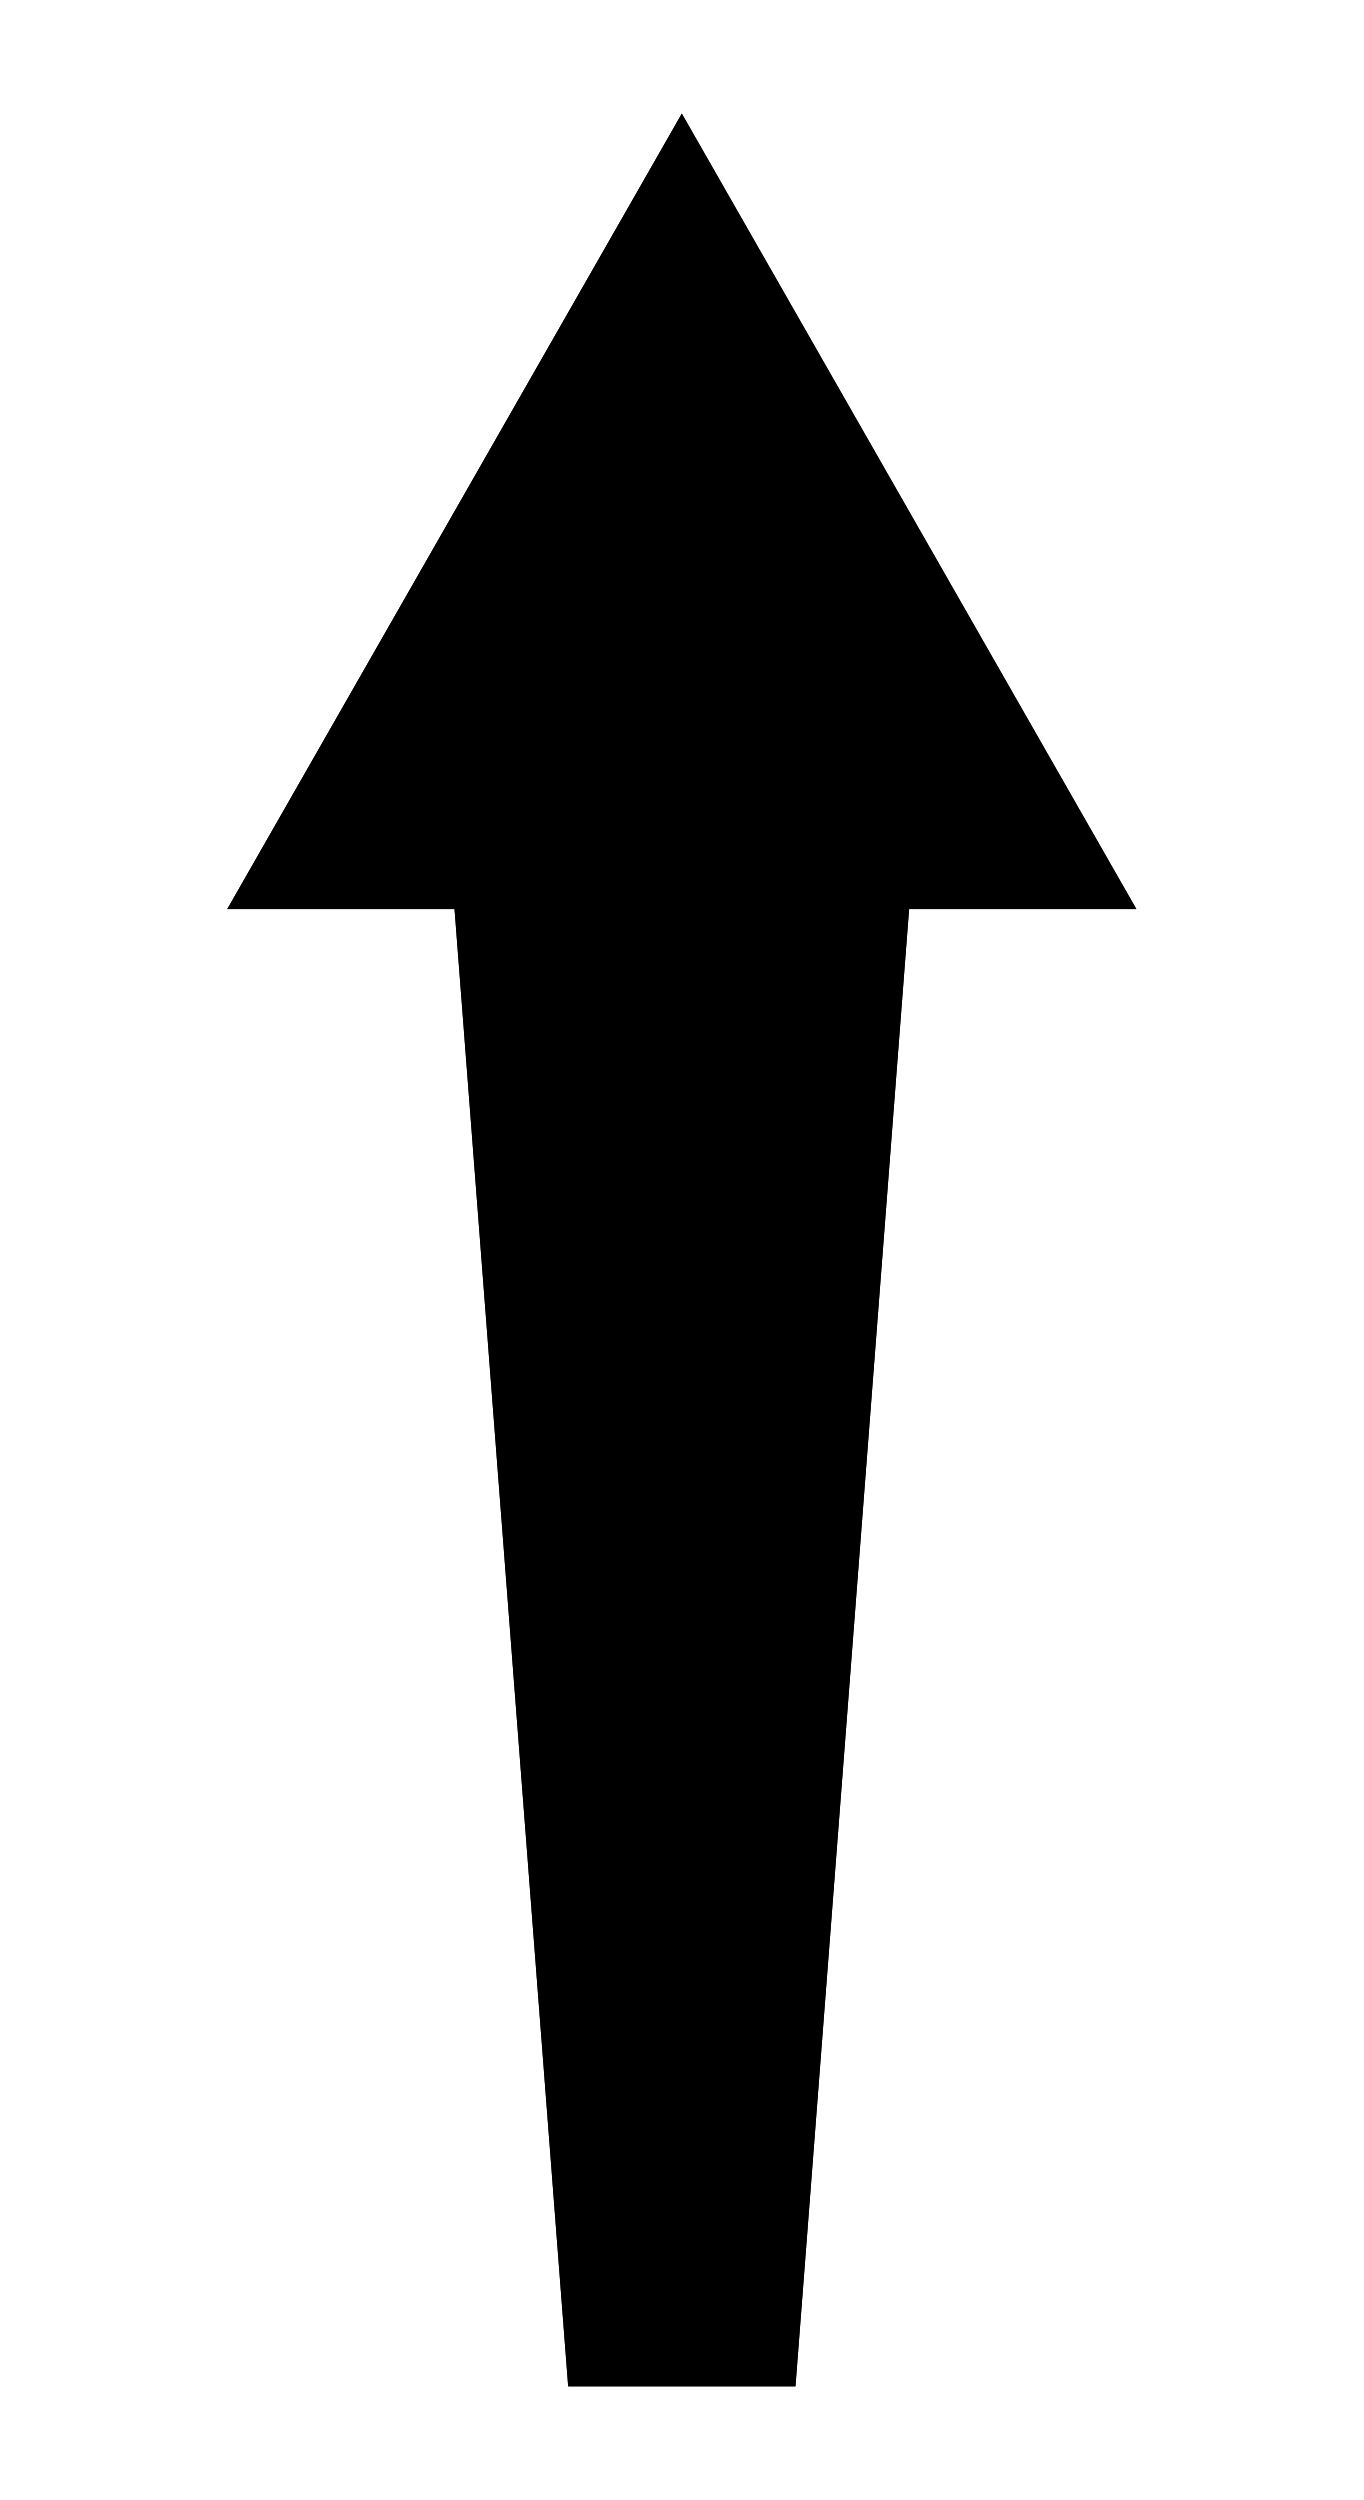
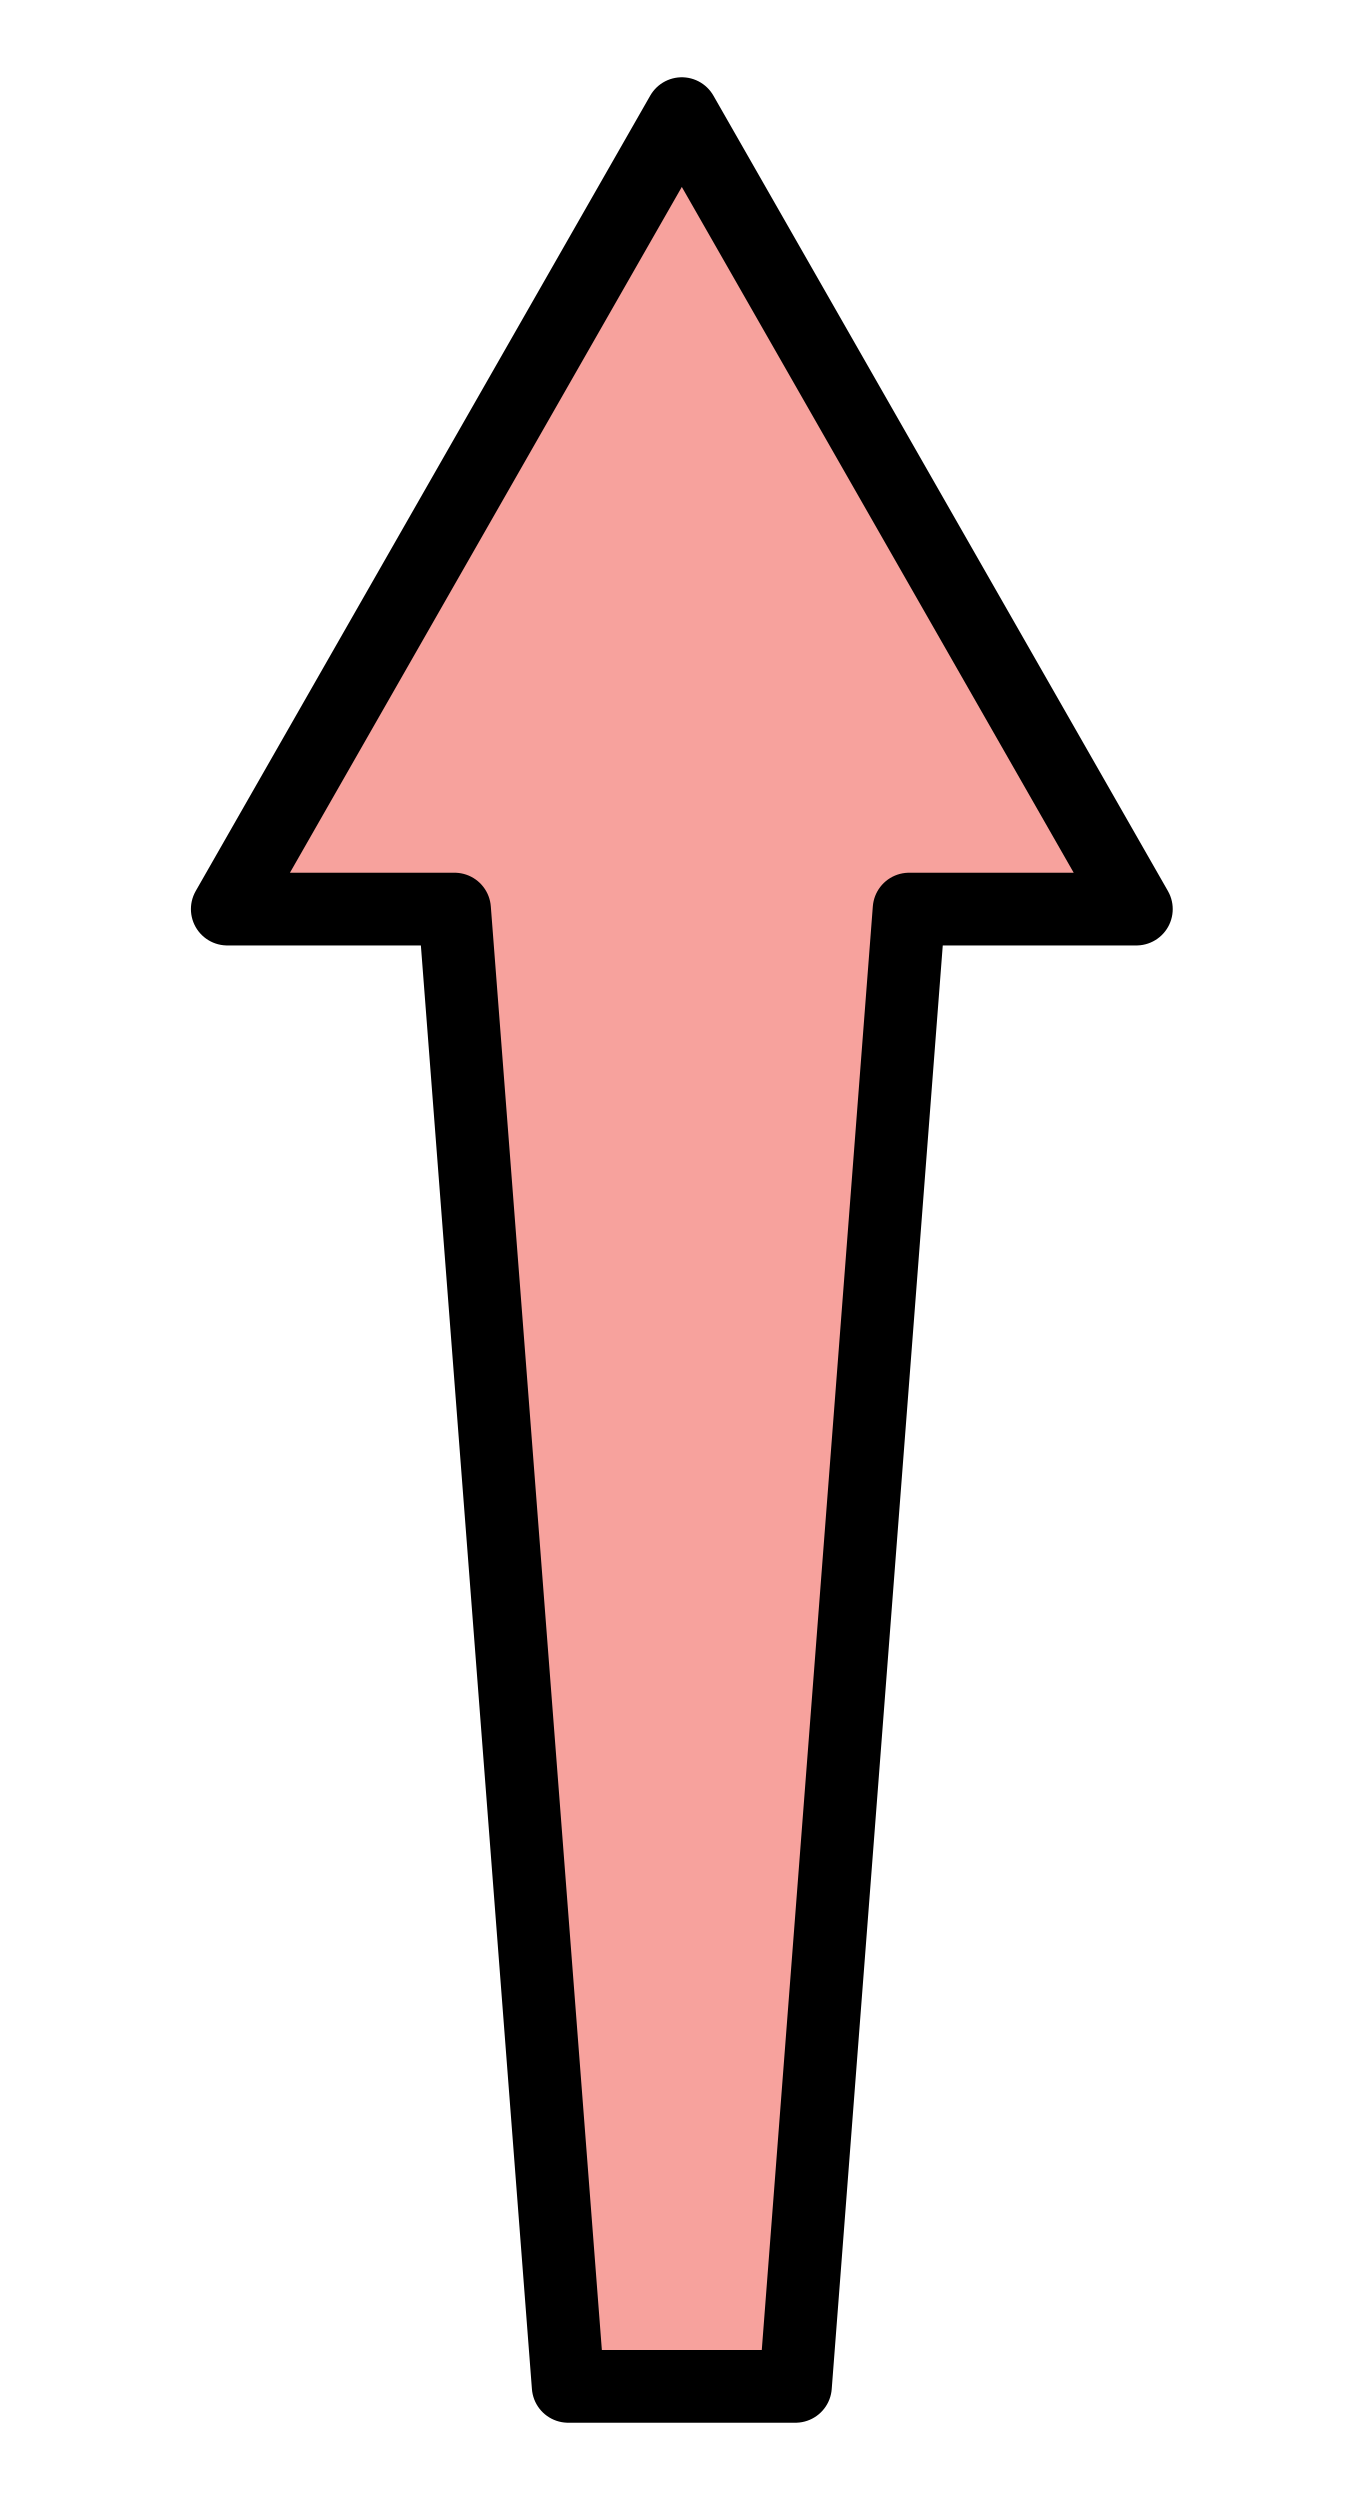
- <svg xmlns="http://www.w3.org/2000/svg" version="1.2" baseProfile="tiny" xml:space="preserve" style="shape-rendering:geometricPrecision; fill-rule:evenodd;" width="6mm" height="11mm" viewBox="-3 -5.5 6 11">
-   <rect class="symbolBox layout" fill="none" x="-3" y="-5.5" height="11" width="6" />
-   <rect class="svgBox layout" fill="none" x="-3" y="-5.5" height="11" width="6" />
-   <path d=" M 0,5 L -0.5,5 L -1.0,-1.5 L -2.0,-1.5 L 0,-5 L 2.0,-1.5 L 1.0,-1.5 L 0.5,5 L 0,5 Z" class="fSCBN8" />
-   <path d=" M 0,5 L -0.5,5 L -1.0,-1.5 L -2.0,-1.5 L 0,-5 L 2.0,-1.5 L 1.0,-1.5 L 0.5,5 L 0,5 Z" class="sl f0 sCHBLK" stroke-width="0.32" />
-   <circle class="pivotPoint layout" fill="none" cx="0" cy="0" r="1" />
+ <svg xmlns="http://www.w3.org/2000/svg" xmlns:xsi="http://www.w3.org/2001/XMLSchema-instance" xsi:schemaLocation="http://www.w3.org/2000/svg https://schemas.s100dev.net/schemas/S100/5.2.0/S100PC/20240415/S100SVG.xsd     http://www.iho.int/SVGMetadata/5.2 https://schemas.s100dev.net/schemas/S100/5.2.0/S100PC/20240415/S100SVGMeta.xsd" version="1.2" baseProfile="tiny" xml:space="preserve" shape-rendering="geometricPrecision" fill-rule="evenodd" width="6mm" height="11mm" viewBox="-3 -5.5 6 11">
+   <path d="M 0,5 L -0.5,5 L -1.0,-1.5 L -2.0,-1.5 L 0,-5 L 2.0,-1.5 L 1.0,-1.5 L 0.5,5 L 0,5 Z" fill="#F7A29D" stroke="#000000" class="fSCBN8 sCHBLK" stroke-linecap="round" stroke-linejoin="round" stroke-opacity="1" stroke-width="0.32" />
+   <g display="none" stroke-width="0.16" fill="none" class="layout">
+     <rect x="-3" y="-5.5" height="11" width="6" stroke="blue" class="svgBox" />
+     <rect x="-3" y="-5.5" height="11" width="6" stroke="blue" class="symbolBox" />
+     <g stroke="red" class="pivotPoint">
+       <circle cx="0" cy="0" r="0.5" />
+       <line x1="0" y1="-0.5" x2="0" y2="0.5" />
+       <line x1="-0.5" y1="0" x2="0.5" y2="0" />
+     </g>
+   </g>
</svg>
